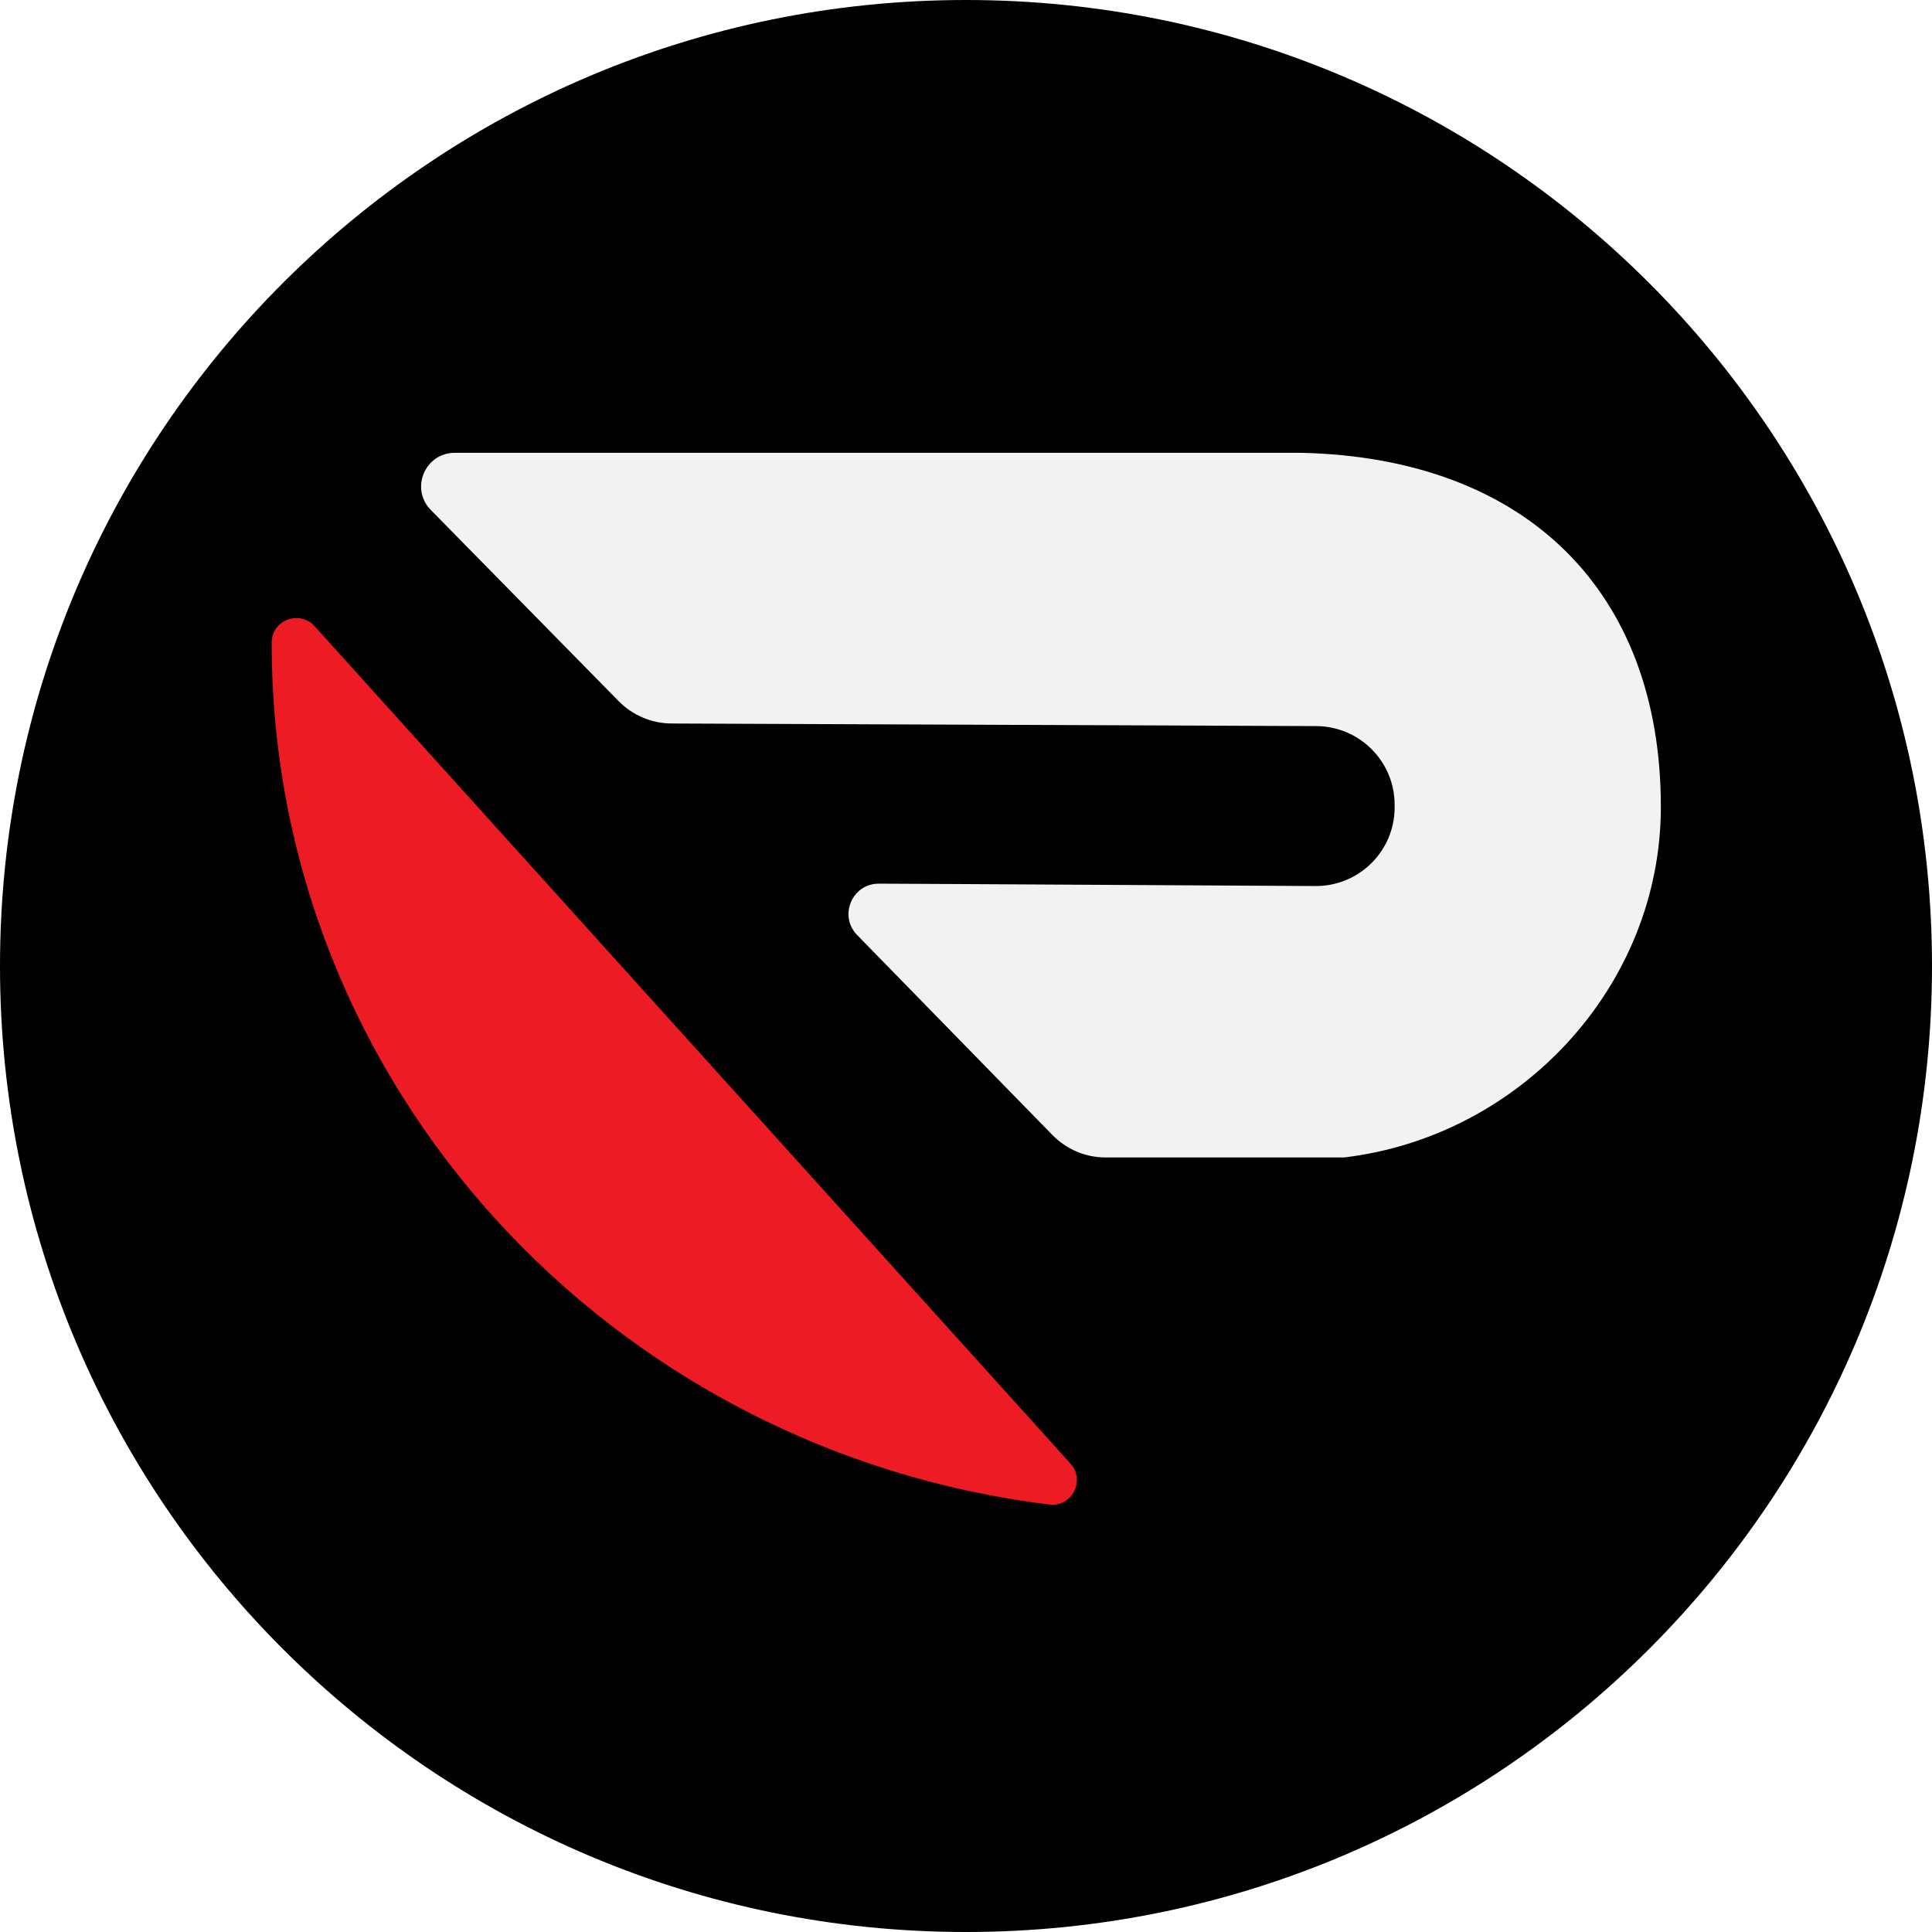
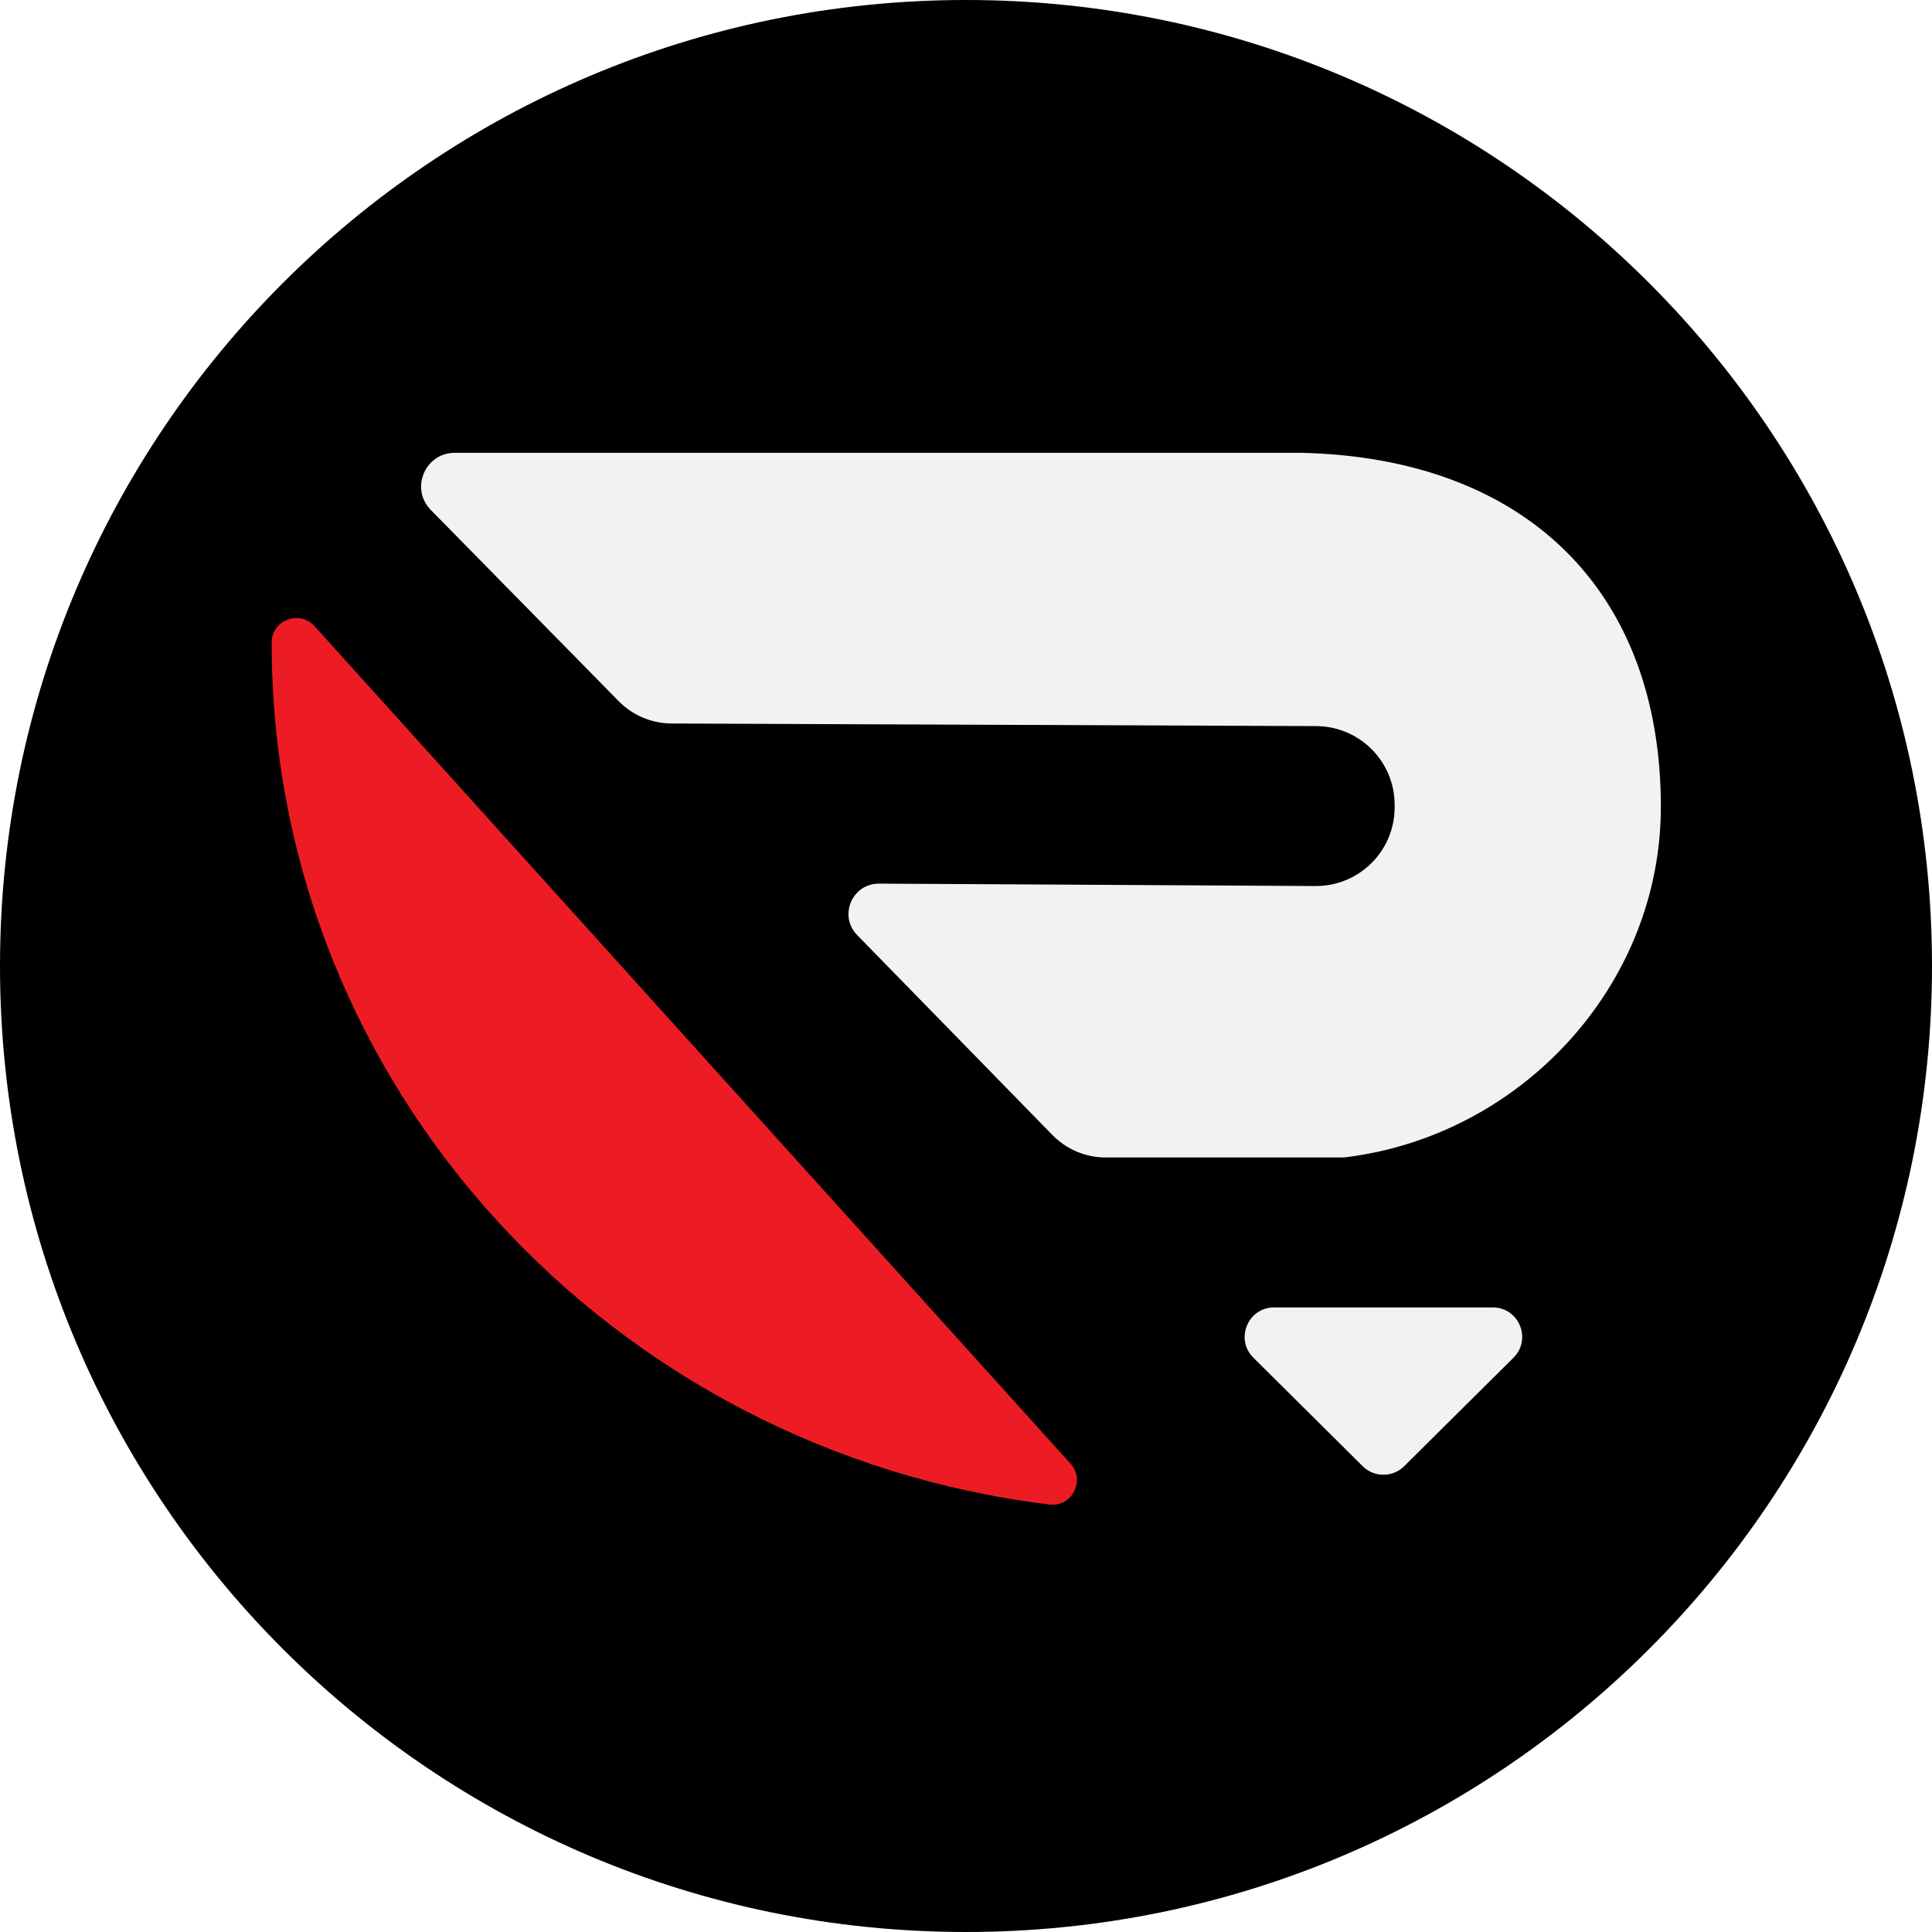
<svg xmlns="http://www.w3.org/2000/svg" width="64" height="64" viewBox="0 0 64 64" fill="none">
  <path d="M32 64C49.673 64 64 49.673 64 32C64 14.327 49.673 0 32 0C14.327 0 0 14.327 0 32C0 49.673 14.327 64 32 64Z" fill="black" />
  <path d="M55.018 26.727C55.018 32.66 50.361 37.652 44.522 38.342H36.594C35.942 38.335 35.322 38.067 34.865 37.601L28.395 30.976C27.774 30.342 28.223 29.272 29.111 29.272L31.728 29.285L43.579 29.351C45.019 29.358 46.192 28.198 46.199 26.758V26.745V26.659C46.199 25.222 45.036 24.06 43.603 24.053L31.755 24.005L22.26 23.967C21.595 23.967 20.957 23.7 20.491 23.223L14.271 16.893C13.578 16.19 14.078 15 15.066 15H43.105C50.56 15.168 55.018 19.591 55.018 26.727Z" fill="#F2F2F2" />
  <path d="M35.462 48.484C35.966 49.044 35.507 49.932 34.763 49.839C20.237 48.063 9 35.965 9 21.306V21.285C9 20.541 9.919 20.195 10.42 20.743L35.462 48.484Z" fill="#ED1C24" />
+   <path d="M46.514 48.571L50.135 44.977C50.752 44.363 50.32 43.31 49.449 43.31H42.207C41.336 43.31 40.904 44.363 41.521 44.977L45.142 48.571C45.325 48.752 45.571 48.853 45.828 48.853C46.085 48.853 46.332 48.752 46.514 48.571Z" fill="#F2F2F2" />
</svg>
